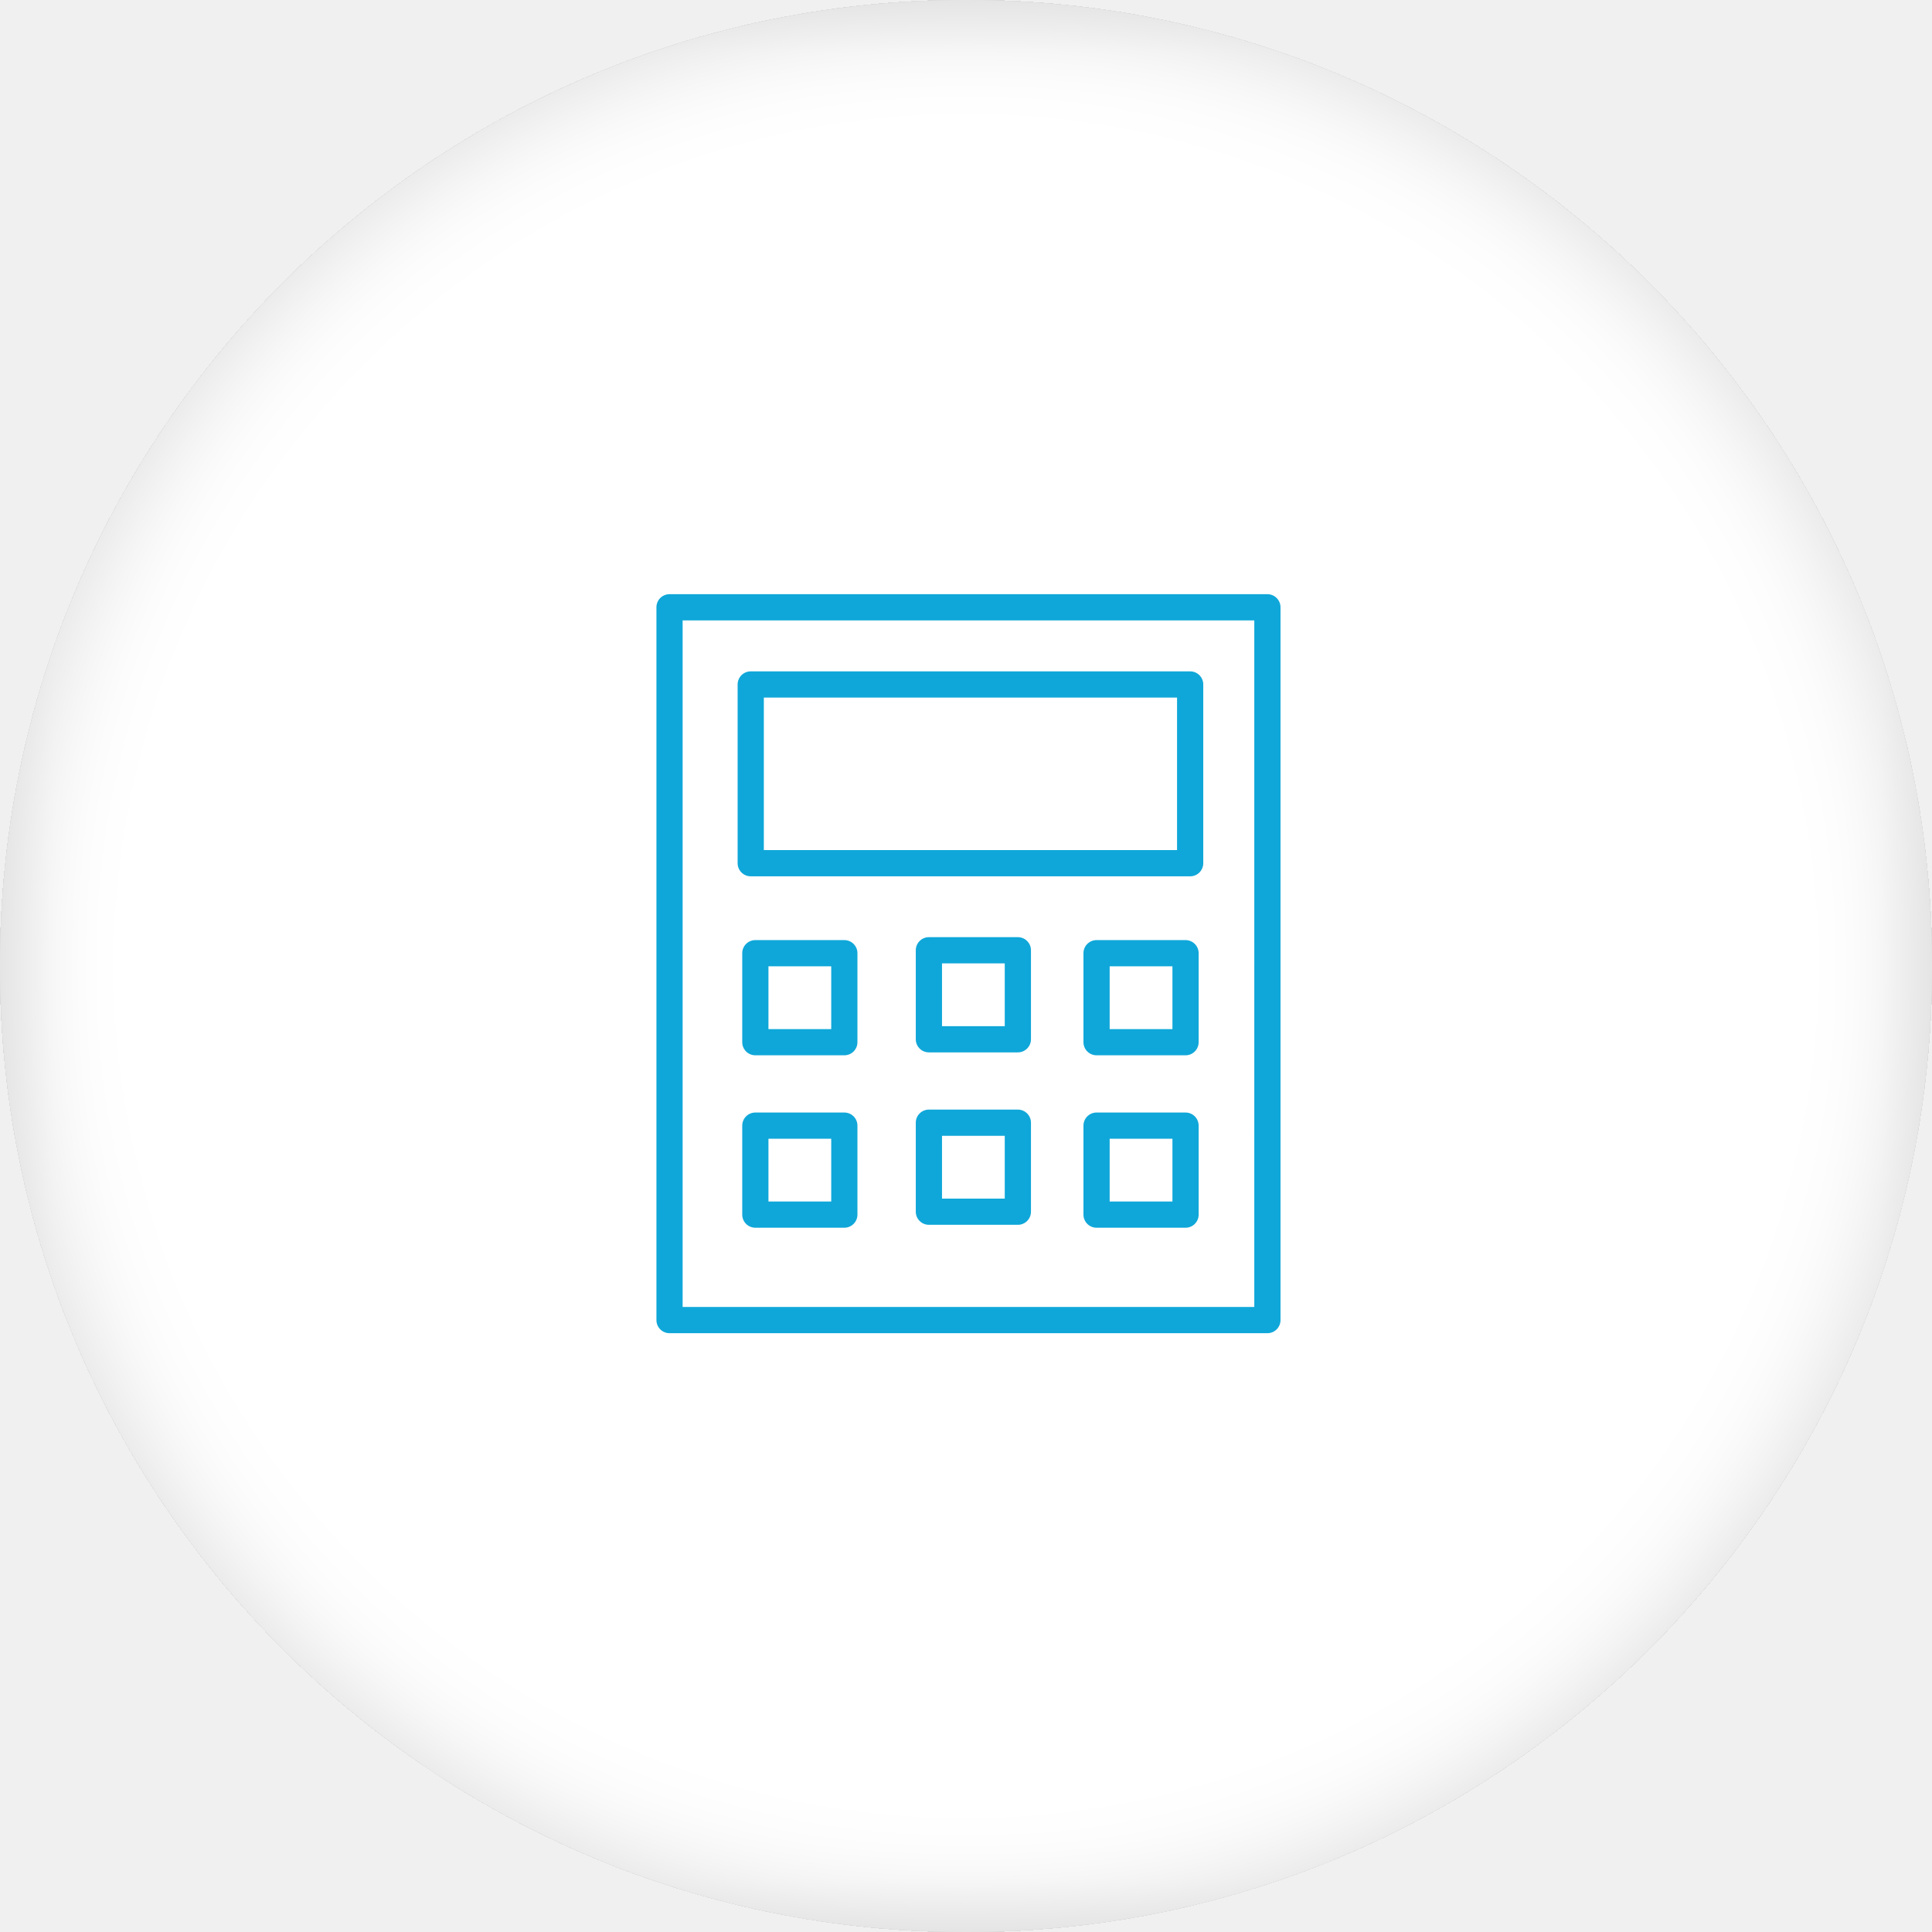
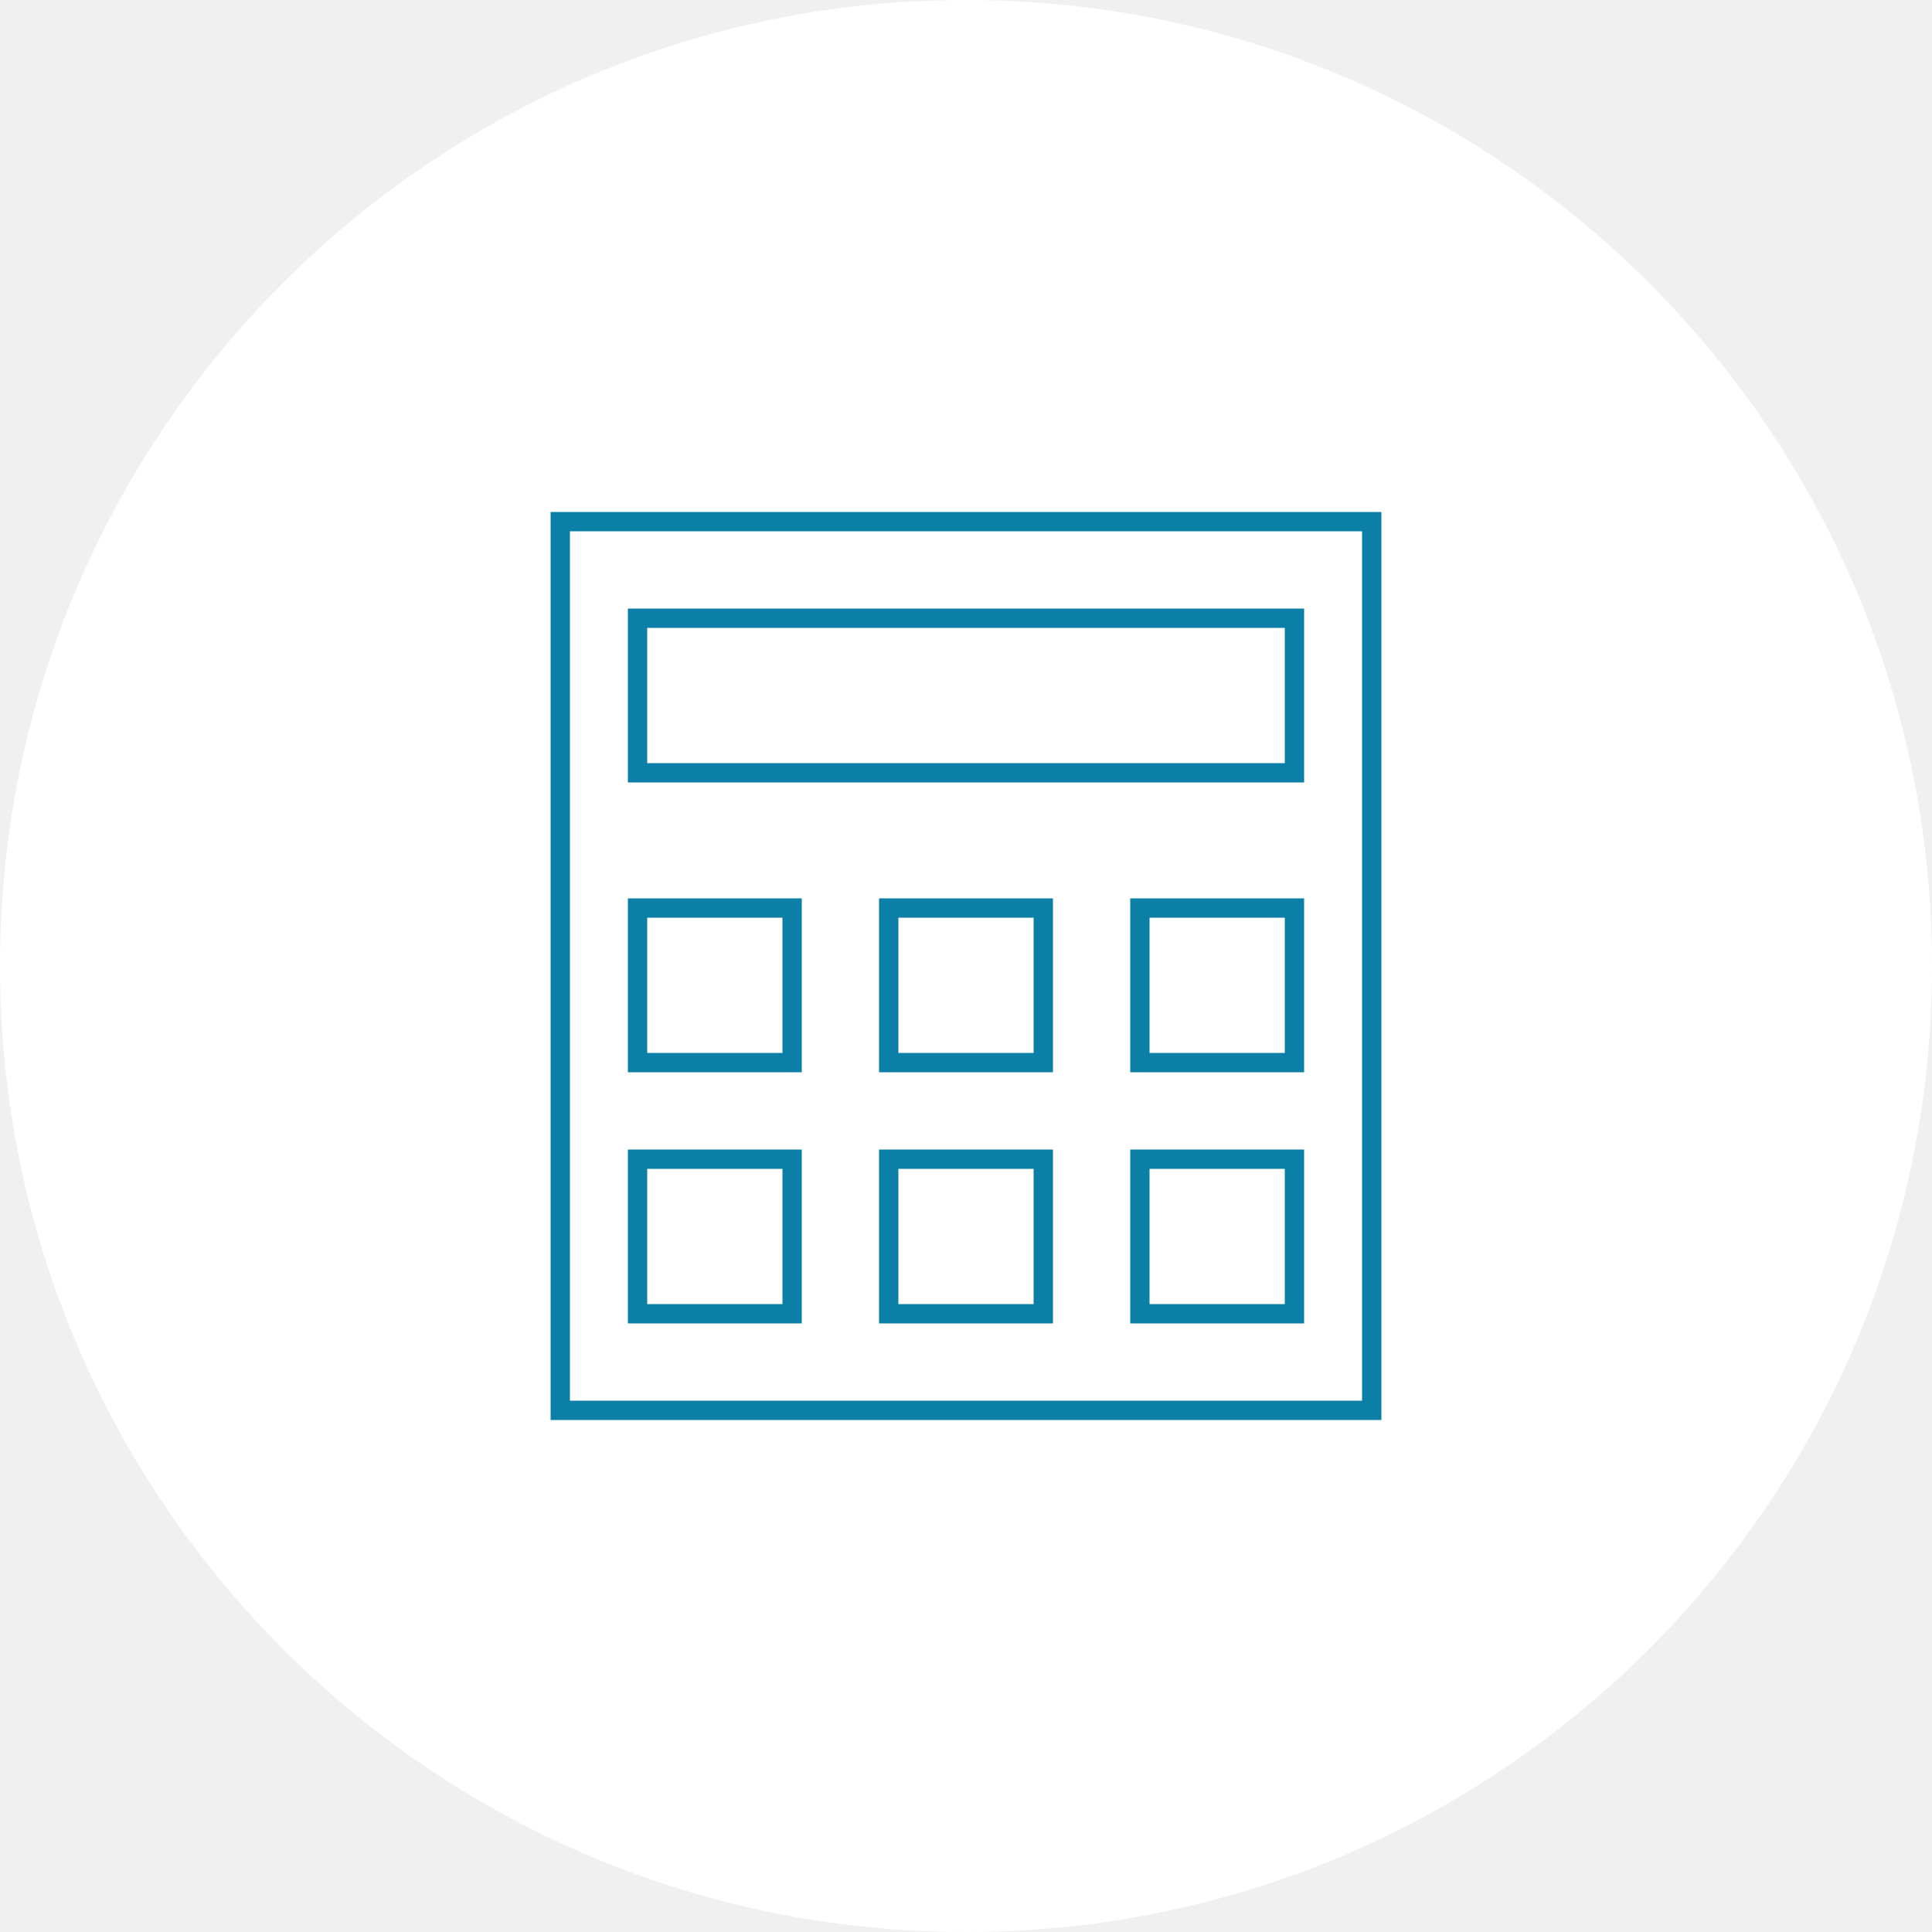
- <svg xmlns="http://www.w3.org/2000/svg" width="171" height="171" viewBox="0 0 171 171" fill="#0fa7d9">
-   <g filter="url(#filter0_i)">
-     <circle cx="85.5" cy="85.5" r="85.5" fill="white" />
-   </g>
-   <path d="M112.177 52.591H59.26C58.618 52.591 58.1 53.11 58.1 53.751V116.84C58.1 117.48 58.618 118 59.26 118H112.178C112.818 118 113.337 117.48 113.337 116.84V53.751C113.337 53.11 112.817 52.591 112.177 52.591ZM111.017 115.68H60.419V54.911H111.018L111.017 115.68Z" fill="#0FA7D9" />
-   <path d="M66.447 77.562H105.341C105.982 77.562 106.5 77.042 106.5 76.402V60.582C106.5 59.941 105.982 59.422 105.341 59.422H66.447C65.806 59.422 65.287 59.941 65.287 60.582V76.401C65.287 77.042 65.806 77.562 66.447 77.562ZM67.607 61.743H104.181V75.242H67.607C67.607 75.242 67.607 61.743 67.607 61.743Z" fill="#0FA7D9" />
-   <path d="M74.731 83.207H66.855C66.214 83.207 65.695 83.727 65.695 84.367V92.244C65.695 92.884 66.214 93.404 66.855 93.404H74.731C75.372 93.404 75.891 92.884 75.891 92.244V84.367C75.891 83.727 75.371 83.207 74.731 83.207ZM73.571 91.084H68.015V85.527H73.571V91.084Z" fill="#0FA7D9" />
-   <path d="M74.731 98.469H66.855C66.214 98.469 65.695 98.989 65.695 99.629V107.506C65.695 108.146 66.214 108.665 66.855 108.665H74.731C75.372 108.665 75.891 108.146 75.891 107.506V99.629C75.891 98.988 75.371 98.469 74.731 98.469ZM73.571 106.346H68.015V100.788H73.571V106.346Z" fill="#0FA7D9" />
-   <path d="M104.931 83.207H97.056C96.415 83.207 95.896 83.727 95.896 84.367V92.244C95.896 92.884 96.415 93.404 97.056 93.404H104.932C105.573 93.404 106.092 92.884 106.092 92.244V84.367C106.091 83.727 105.572 83.207 104.931 83.207ZM103.771 91.084H98.216V85.527H103.772L103.771 91.084Z" fill="#0FA7D9" />
-   <path d="M104.931 98.469H97.056C96.415 98.469 95.896 98.989 95.896 99.629V107.506C95.896 108.146 96.415 108.665 97.056 108.665H104.932C105.573 108.665 106.092 108.146 106.092 107.506V99.629C106.091 98.988 105.572 98.469 104.931 98.469ZM103.771 106.346H98.216V100.788H103.772L103.771 106.346Z" fill="#0FA7D9" />
-   <path d="M90.09 82.948H82.216C81.575 82.948 81.056 83.468 81.056 84.108V91.985C81.056 92.625 81.575 93.145 82.216 93.145H90.09C90.731 93.145 91.25 92.625 91.25 91.985V84.108C91.25 83.468 90.73 82.948 90.09 82.948ZM88.93 90.825H83.376V85.268H88.93V90.825Z" fill="#0FA7D9" />
-   <path d="M90.09 98.21H82.216C81.575 98.21 81.056 98.729 81.056 99.37V107.247C81.056 107.888 81.575 108.407 82.216 108.407H90.09C90.731 108.407 91.25 107.888 91.25 107.247V99.37C91.25 98.729 90.73 98.21 90.09 98.21ZM88.93 106.087H83.376V100.529H88.93V106.087Z" fill="#0FA7D9" />
-   <defs>
-     <filter id="filter0_i" x="0" y="0" width="171" height="171" filterUnits="userSpaceOnUse" color-interpolation-filters="sRGB">
-       <feFlood flood-opacity="0" result="BackgroundImageFix" />
-       <feBlend mode="normal" in="SourceGraphic" in2="BackgroundImageFix" result="shape" />
-       <feColorMatrix in="SourceAlpha" type="matrix" values="0 0 0 0 0 0 0 0 0 0 0 0 0 0 0 0 0 0 127 0" result="hardAlpha" />
-       <feOffset />
-       <feGaussianBlur stdDeviation="5" />
-       <feComposite in2="hardAlpha" operator="arithmetic" k2="-1" k3="1" />
-       <feColorMatrix type="matrix" values="0 0 0 0 0 0 0 0 0 0 0 0 0 0 0 0 0 0 0.15 0" />
-       <feBlend mode="normal" in2="shape" result="effect1_innerShadow" />
-     </filter>
-   </defs>
+ <svg xmlns="http://www.w3.org/2000/svg" width="100" height="100" viewBox="0 0 100 100" fill="none">
+   <circle cx="50" cy="50" r="50" fill="white" />
+   <rect x="29" y="27" width="42" height="46" fill="white" stroke="#0C7FA6" />
+   <rect x="33" y="47" width="8" height="8" fill="white" stroke="#0C7FA6" />
+   <rect x="59" y="47" width="8" height="8" fill="white" stroke="#0C7FA6" />
+   <rect x="33" y="60" width="8" height="8" fill="white" stroke="#0C7FA6" />
+   <rect x="59" y="60" width="8" height="8" fill="white" stroke="#0C7FA6" />
+   <rect x="46" y="60" width="8" height="8" fill="white" stroke="#0C7FA6" />
+   <rect x="33" y="32" width="34" height="8" fill="white" stroke="#0C7FA6" />
+   <rect x="46" y="47" width="8" height="8" fill="white" stroke="#0C7FA6" />
</svg>
